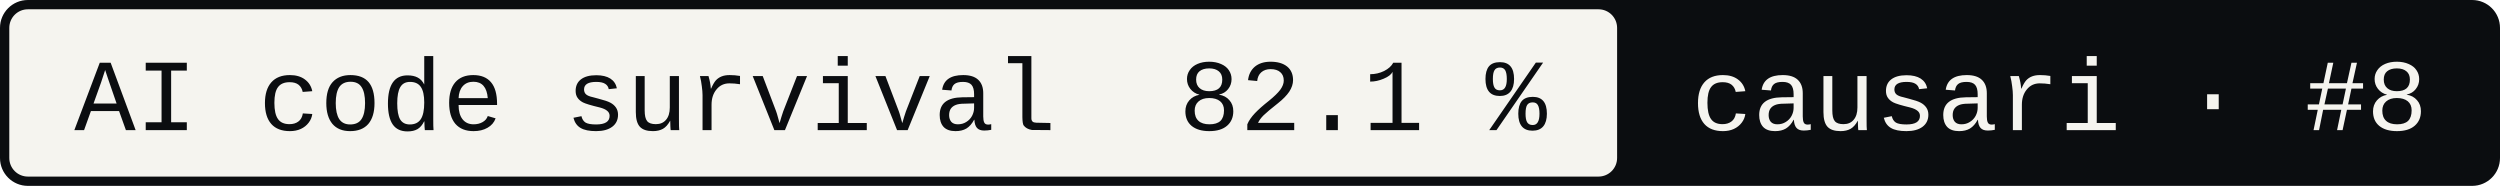
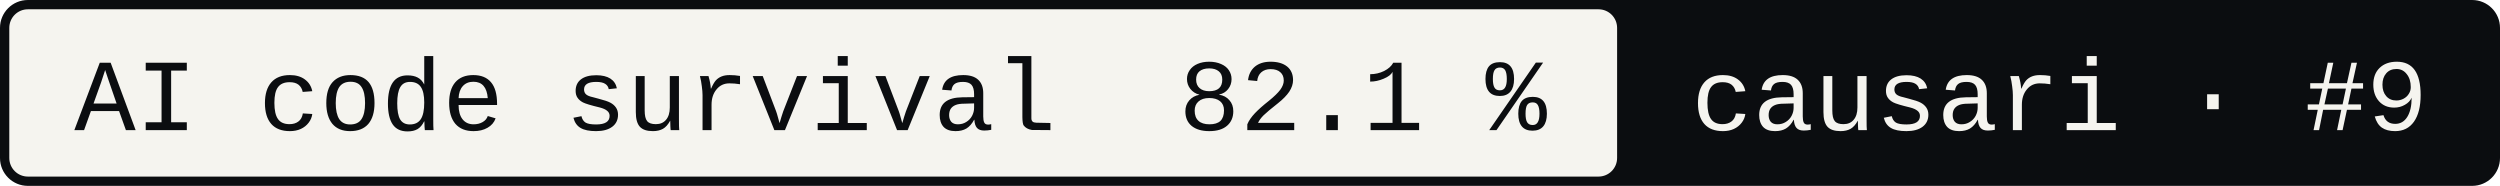
- <svg xmlns="http://www.w3.org/2000/svg" width="269" height="20" viewBox="0 0 269 20" role="img" aria-label="GoogleCloudPlatform/scion: In Survival Report #8 (2026-11-02, method v6): 19,849 of 24,177 lines introduced by 87 AI-tagged commits are still at HEAD, 82.1 %. causari.dev">
+ <svg xmlns="http://www.w3.org/2000/svg" width="269" height="20" viewBox="0 0 269 20" role="img" aria-label="GoogleCloudPlatform/scion: In Survival Report #9 (2026-11-09, method v6): 19,847 of 24,177 lines introduced by 87 AI-tagged commits are still at HEAD, 82.1 %. causari.dev">
  <rect width="269" height="20" rx="3" fill="#0b0d10" />
  <rect x="1" y="1" width="173" height="18" rx="2" fill="#f5f4ef" />
  <g font-family="ui-monospace,'JetBrains Mono','SF Mono','Cascadia Mono',Menlo,Consolas,'Liberation Mono',monospace" font-size="11" text-rendering="geometricPrecision">
    <text x="8" y="14" fill="#0b0d10" textLength="158" lengthAdjust="spacingAndGlyphs" xml:space="preserve">AI code survival  82.1 %</text>
-     <text x="182" y="14" fill="#f5f4ef" textLength="79" lengthAdjust="spacingAndGlyphs" xml:space="preserve">causari · #8</text>
+     <text x="182" y="14" fill="#f5f4ef" textLength="79" lengthAdjust="spacingAndGlyphs" xml:space="preserve">causari · #9</text>
  </g>
</svg>
